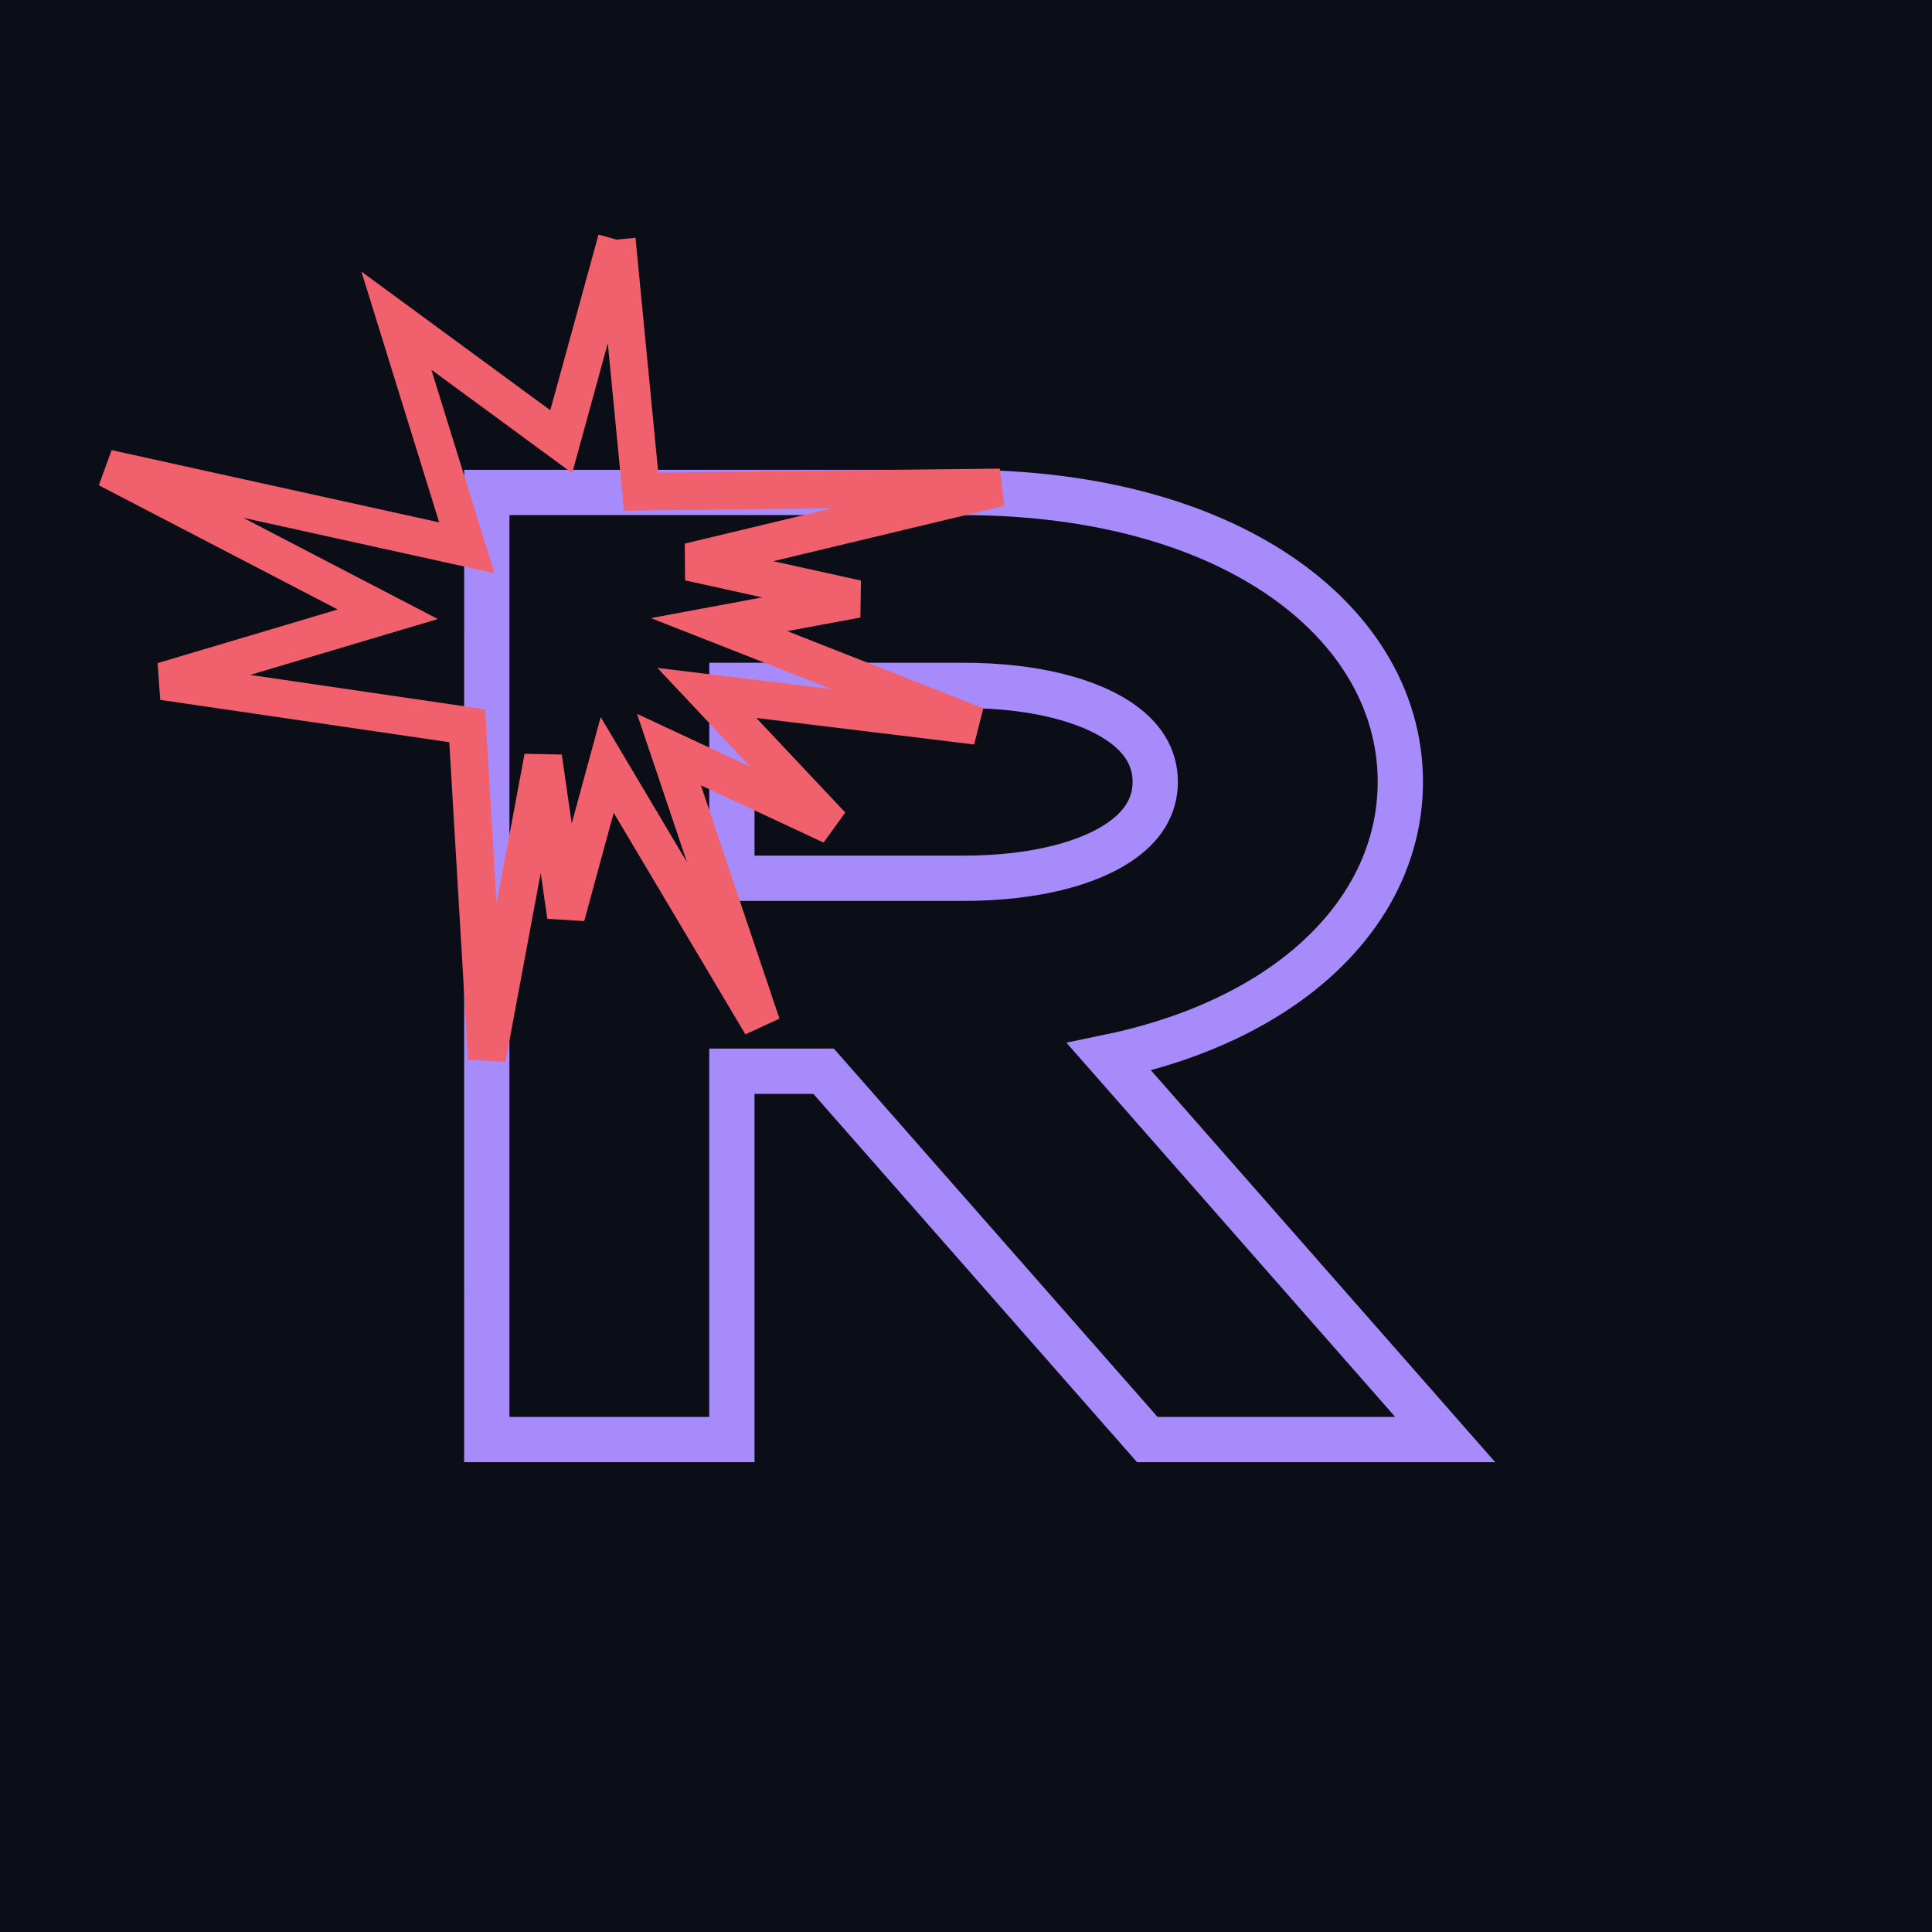
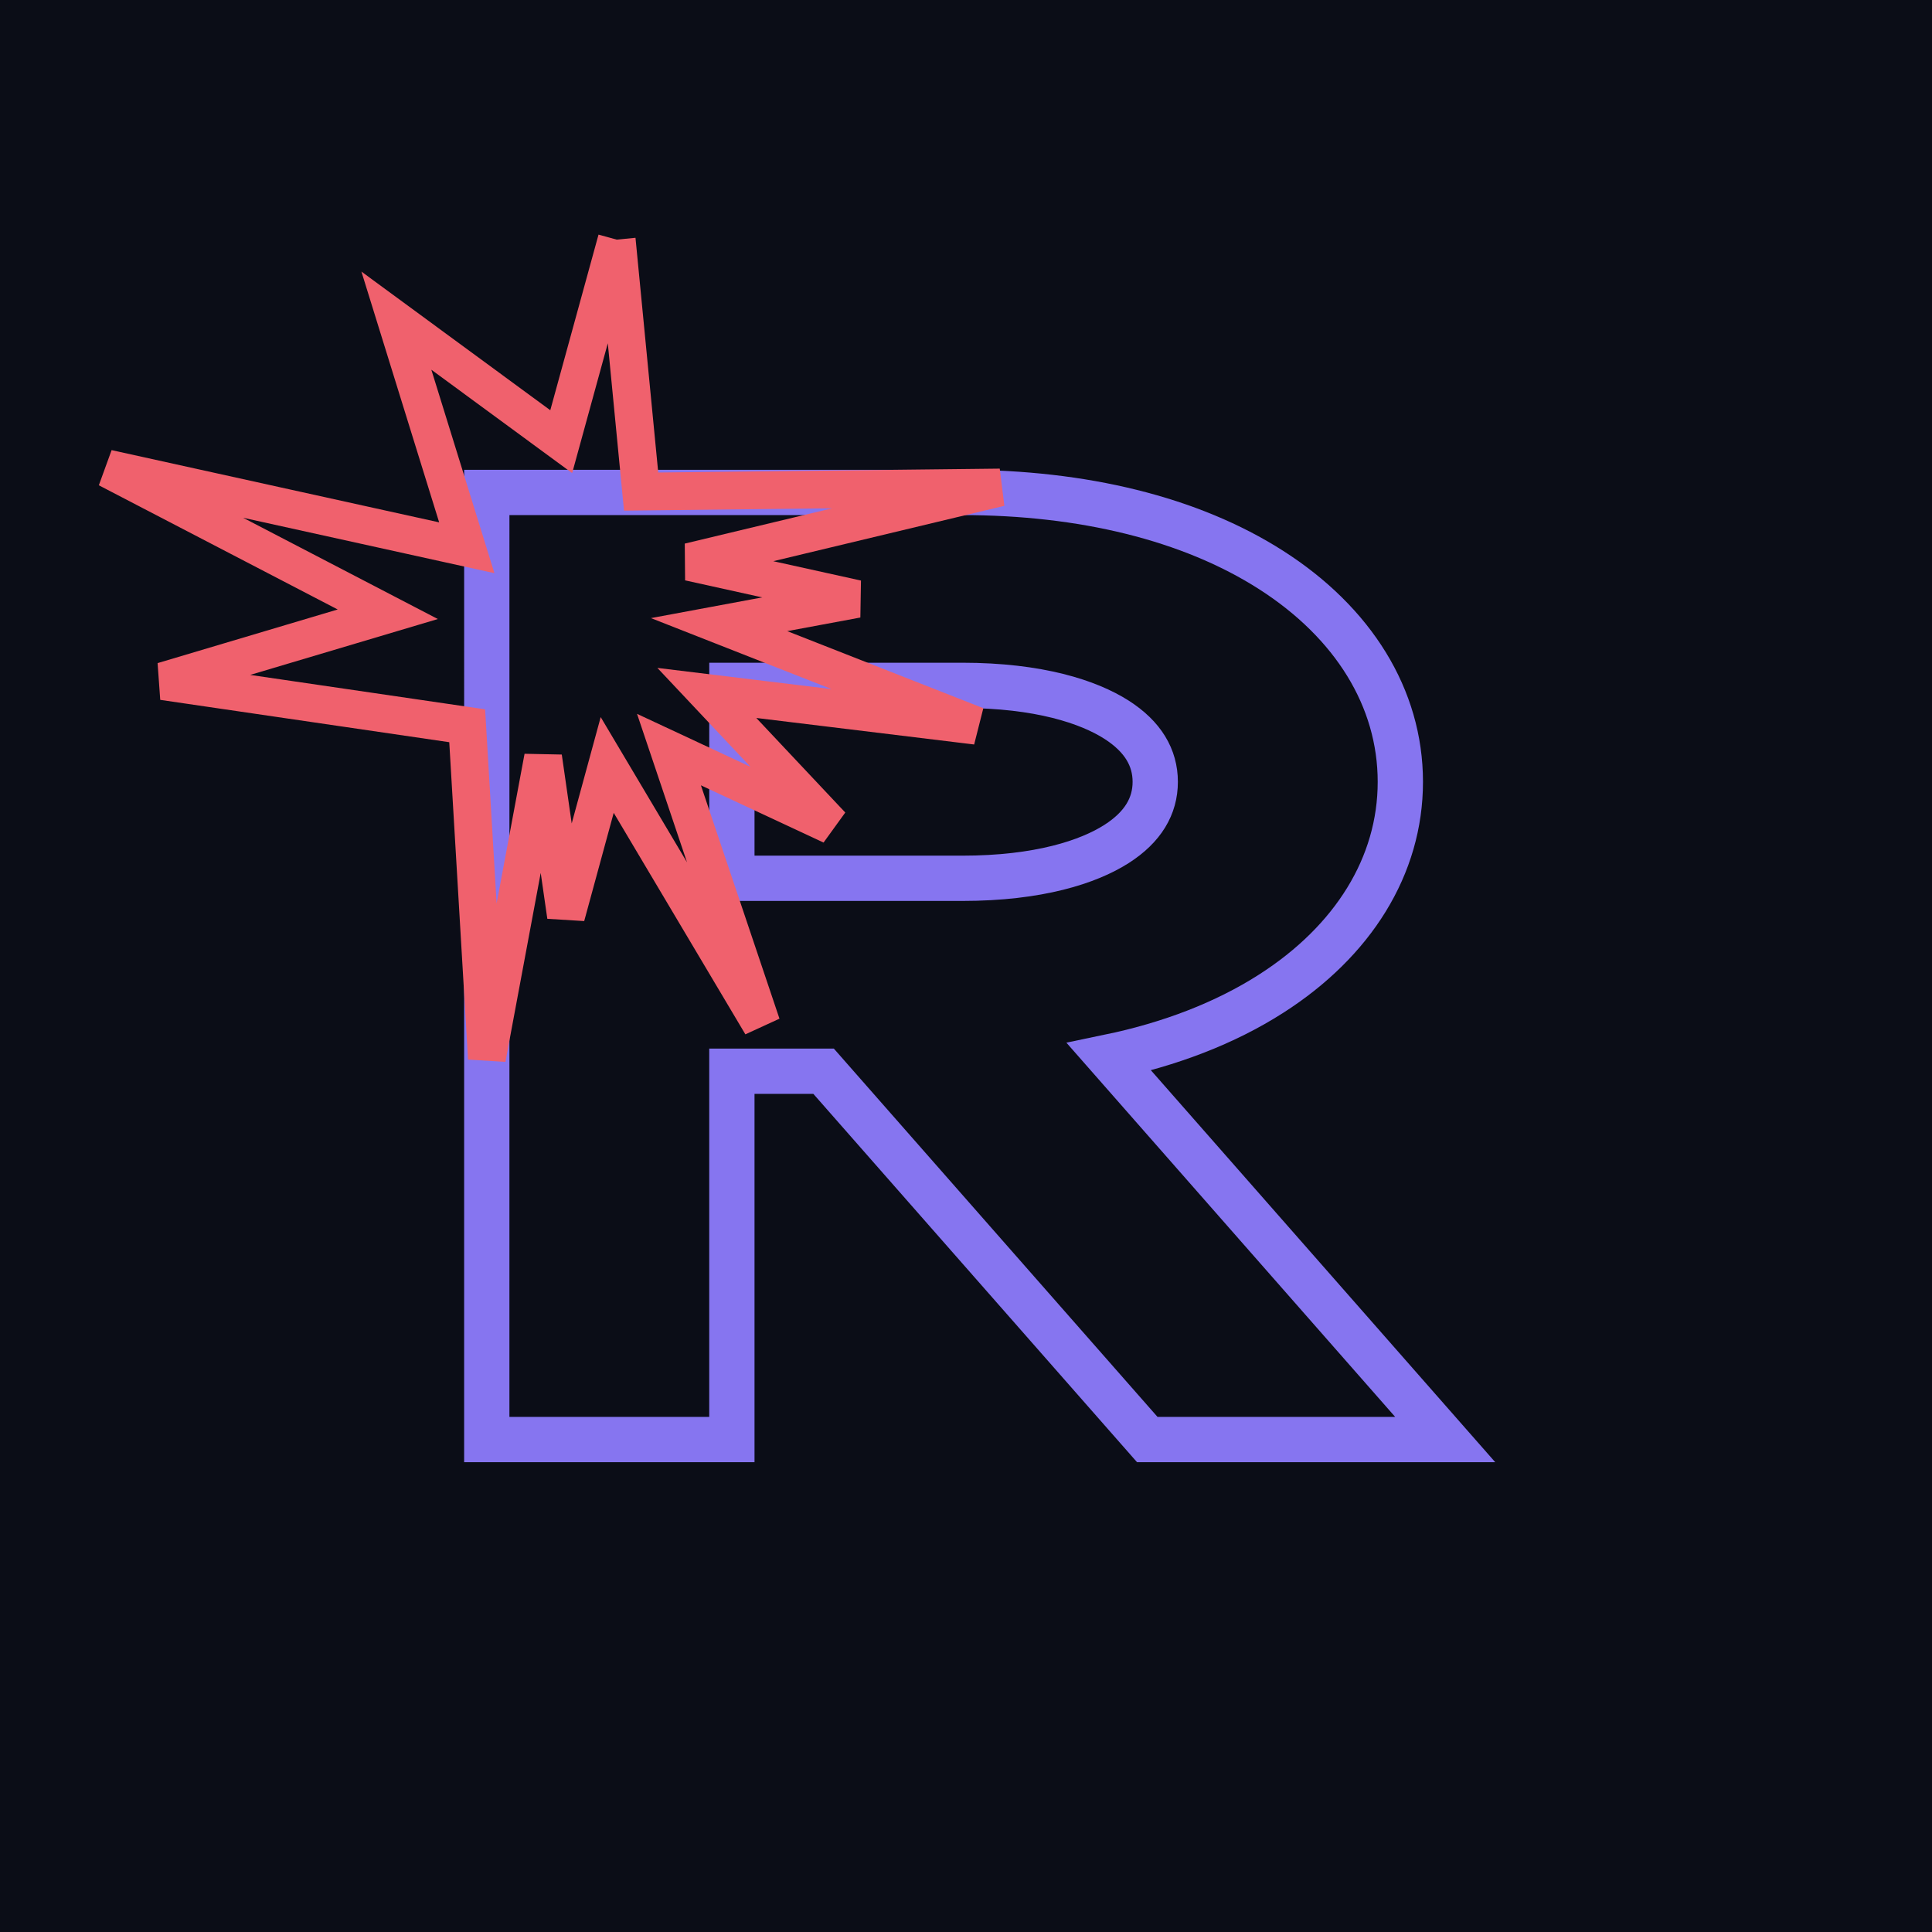
<svg xmlns="http://www.w3.org/2000/svg" width="1024" height="1024" viewBox="1600 1994 1024 1024" fill="none">
  <defs>
    <clipPath id="i0">
      <rect x="1600" y="1994" width="1024" height="1024" />
    </clipPath>
  </defs>
  <g clip-path="url(#i0)" fill="none">
    <g id="bg">
      <rect x="1600" y="1994" width="1024" height="1024" style="fill:#0b0d17" />
    </g>
    <g id="glyph">
-       <path d="M2212.3,2408.4C2212.3,2395.57,2205.81,2384.43,2191.78,2375.46C2176.97,2366,2150.62,2357.27,2109.95,2357.26L1987.92,2357.26L1987.91,2459.52L2109.95,2459.52C2150.62,2459.52,2176.97,2450.79,2191.78,2441.33C2205.81,2432.37,2212.3,2421.23,2212.3,2408.4L2212.3,2408.4M2342.21,2408.4C2342.21,2452.9,2317.21,2492.89,2273.66,2520.72C2249.27,2536.31,2220.15,2547.47,2187.82,2554.19L2366,2757L2208.09,2757L2036.53,2561.78L1987.91,2561.78L1987.91,2757L1858,2757L1858.01,2255L2109.95,2255.01C2173.6,2255.01,2230.9,2268.74,2273.67,2296.08C2317.21,2323.91,2342.21,2363.9,2342.21,2408.4L2342.21,2408.4" fill-rule="nonzero" style="fill:none;stroke-width:24;stroke:#a78bfa" />
+       <path d="M2212.3,2408.4C2212.3,2395.57,2205.81,2384.43,2191.78,2375.46C2176.97,2366,2150.62,2357.27,2109.95,2357.26L1987.92,2357.26L1987.91,2459.52L2109.95,2459.52C2150.62,2459.52,2176.97,2450.79,2191.78,2441.33C2205.81,2432.37,2212.3,2421.23,2212.3,2408.4L2212.3,2408.4M2342.21,2408.4C2342.21,2452.9,2317.21,2492.89,2273.66,2520.72C2249.27,2536.31,2220.15,2547.47,2187.82,2554.19L2366,2757L2208.09,2757L2036.53,2561.78L1987.91,2561.78L1987.91,2757L1858,2757L1858.01,2255L2109.95,2255.01C2173.6,2255.01,2230.9,2268.74,2273.67,2296.08C2317.21,2323.91,2342.21,2363.9,2342.21,2408.4L2342.21,2408.4" fill-rule="nonzero" style="fill:none;stroke-width:24;stroke:#8675F0" />
      <path d="M1926.87,2121L1939.81,2254.55L2130,2252.38L1965.27,2291.84L2054.18,2311.47L1981.13,2325.06L2117.53,2378.67L1974.64,2361.27L2040.73,2431.51L1954.57,2391.3L2003.66,2537.11L1921.83,2399.45L1899.99,2479.56L1887.86,2395.35L1858.06,2555L1847.62,2378.67L1767,2366.86L1686.38,2355.05L1805.53,2319.57L1657,2242.34L1847.41,2284.33L1810.09,2163.95L1897.46,2228.09L1926.87,2121L1926.87,2121" fill-rule="nonzero" style="fill:none;stroke-width:20;stroke:#f0616d" />
    </g>
  </g>
</svg>
